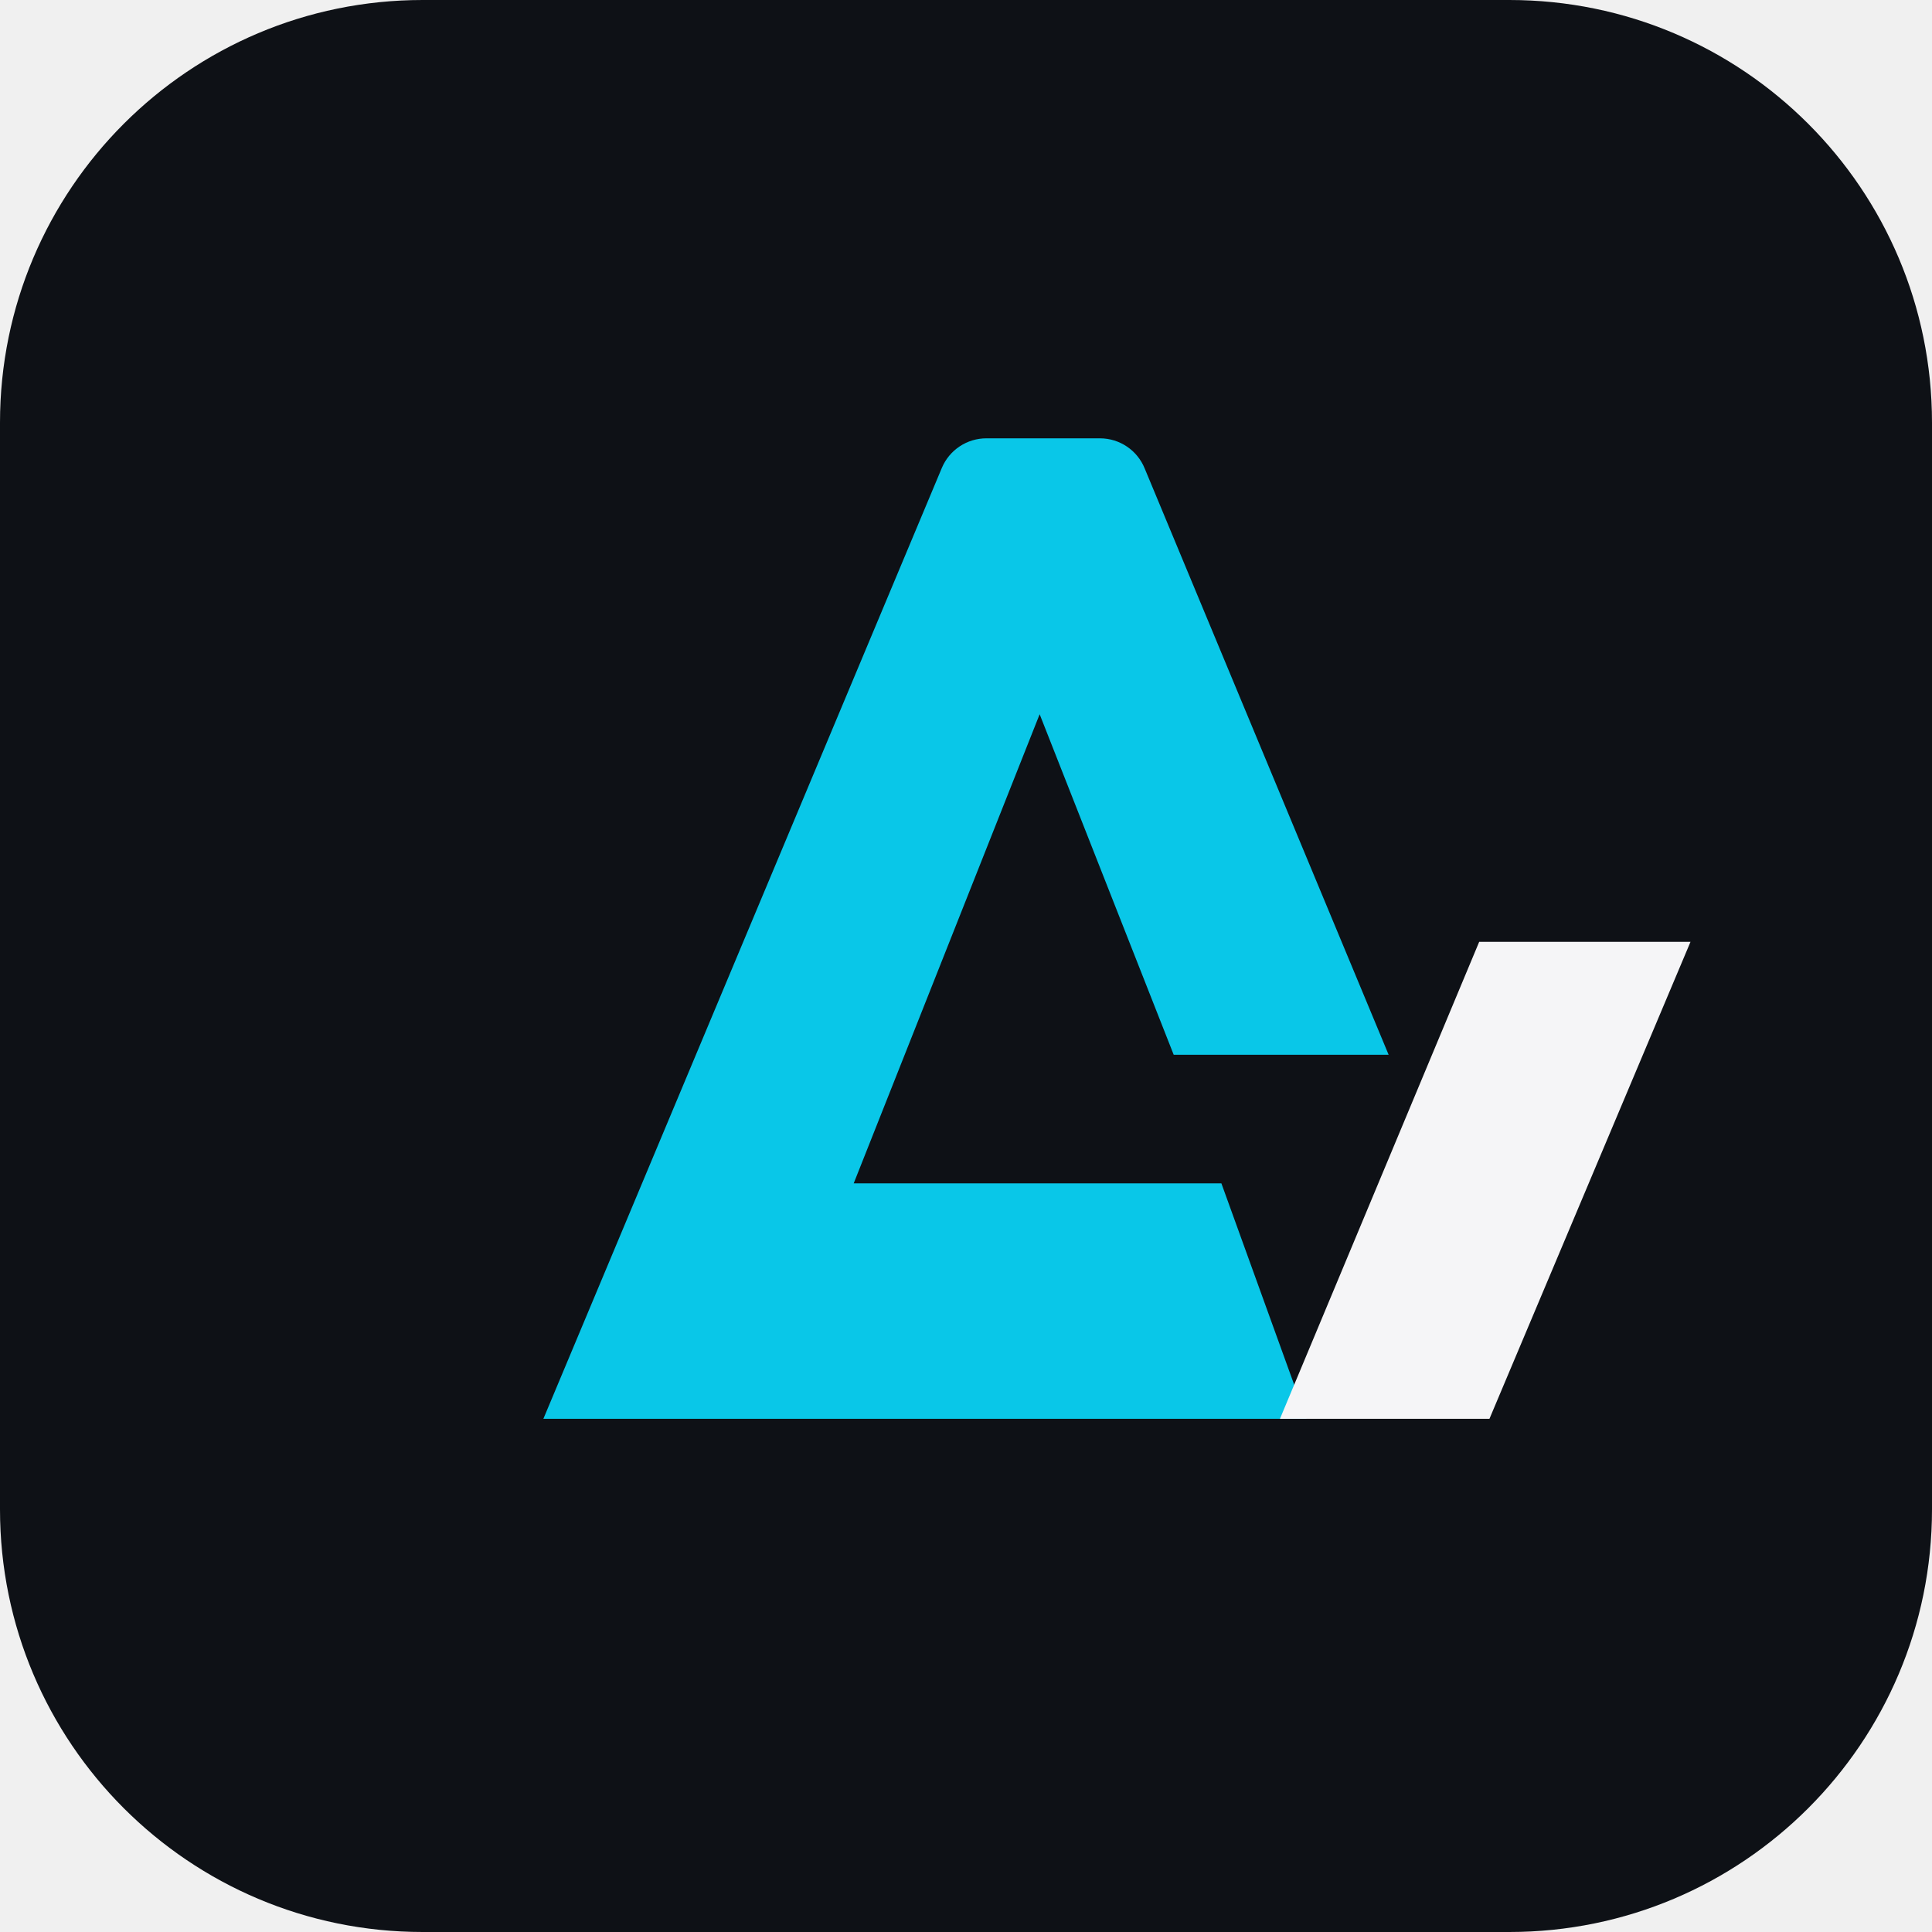
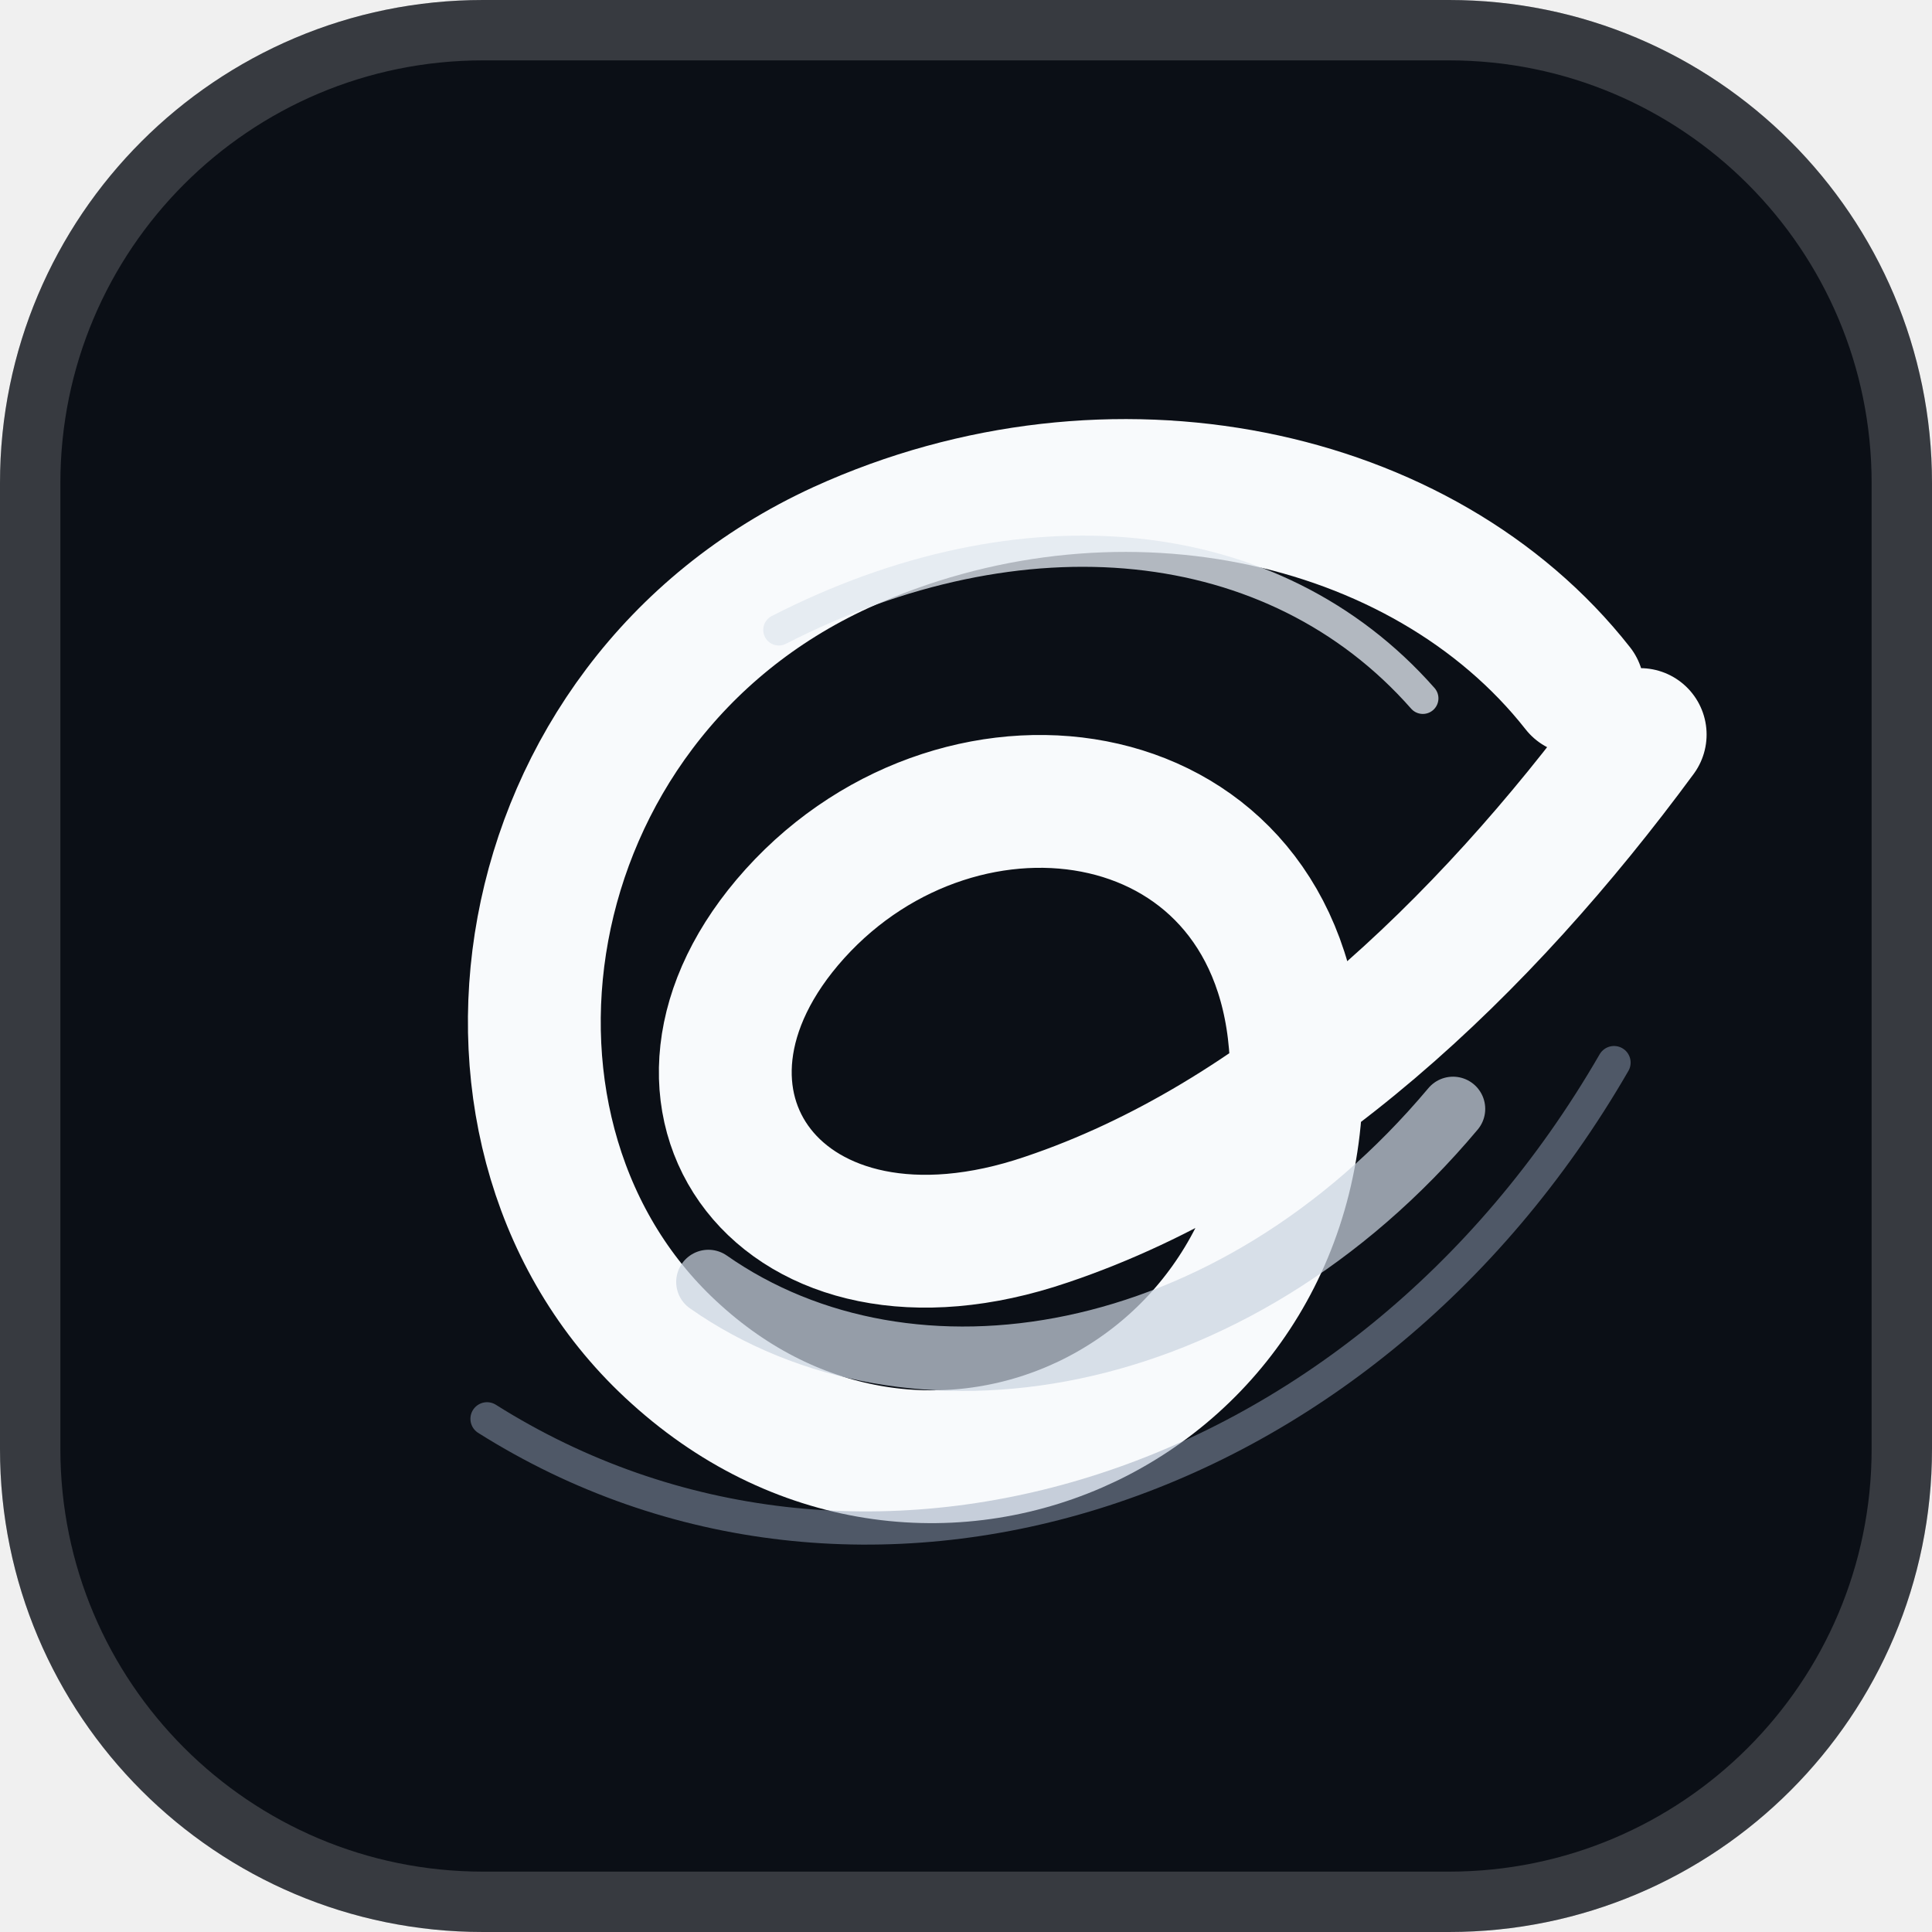
- <svg xmlns="http://www.w3.org/2000/svg" viewBox="0 0 64 64">
-   <rect width="64" height="64" rx="14" fill="#0e1116" />
-   <path d="M18 47 31.2 15.5a1.6 1.6 0 0 1 1.48-.98h3.76a1.6 1.6 0 0 1 1.48 1l8.08 19.42h-7.12l-4.44-11.28-6.16 15.54h12.18l2.82 7.8H18Z" fill="#09c7e8" />
-   <path d="M42.4 47 49 31.2h7L49.34 47h-6.94Z" fill="#f5f5f7" />
+ <svg xmlns="http://www.w3.org/2000/svg" viewBox="0 0 96 96" fill="none">
+   <rect width="96" height="96" rx="24" fill="#0B0F16" />
+   <rect x="1.5" y="1.5" width="93" height="93" rx="22.5" stroke="white" stroke-opacity=".18" stroke-width="3" />
+   <path d="M78.4 34.2C70.7 24.4 55.2 21.1 41.8 27.2C25 34.9 21.8 56.7 33.6 67.3C46.2 78.7 65.2 69.7 64.4 52.5C63.7 38.4 47.9 36.1 39.5 45.4C31.2 54.6 38.8 65.1 52 60.6C63.6 56.7 73.7 47.1 81.5 36.5" stroke="#F8FAFC" stroke-width="6.6" stroke-linecap="round" stroke-linejoin="round" />
+   <path d="M35.2 63.7C45.2 70.7 61.2 68.2 72.2 55.1" stroke="#CBD5E1" stroke-opacity=".72" stroke-width="3.2" stroke-linecap="round" stroke-linejoin="round" />
+   <path d="M38.7 31.3C50.8 25.1 63.3 26.3 70.7 34.7" stroke="#E2E8F0" stroke-opacity=".78" stroke-width="1.55" stroke-linecap="round" stroke-linejoin="round" />
+   <path d="M24.2 70.5C42.6 82.1 67.6 74.6 80.2 52.8" stroke="#94A3B8" stroke-opacity=".5" stroke-width="1.65" stroke-linecap="round" stroke-linejoin="round" />
</svg>
